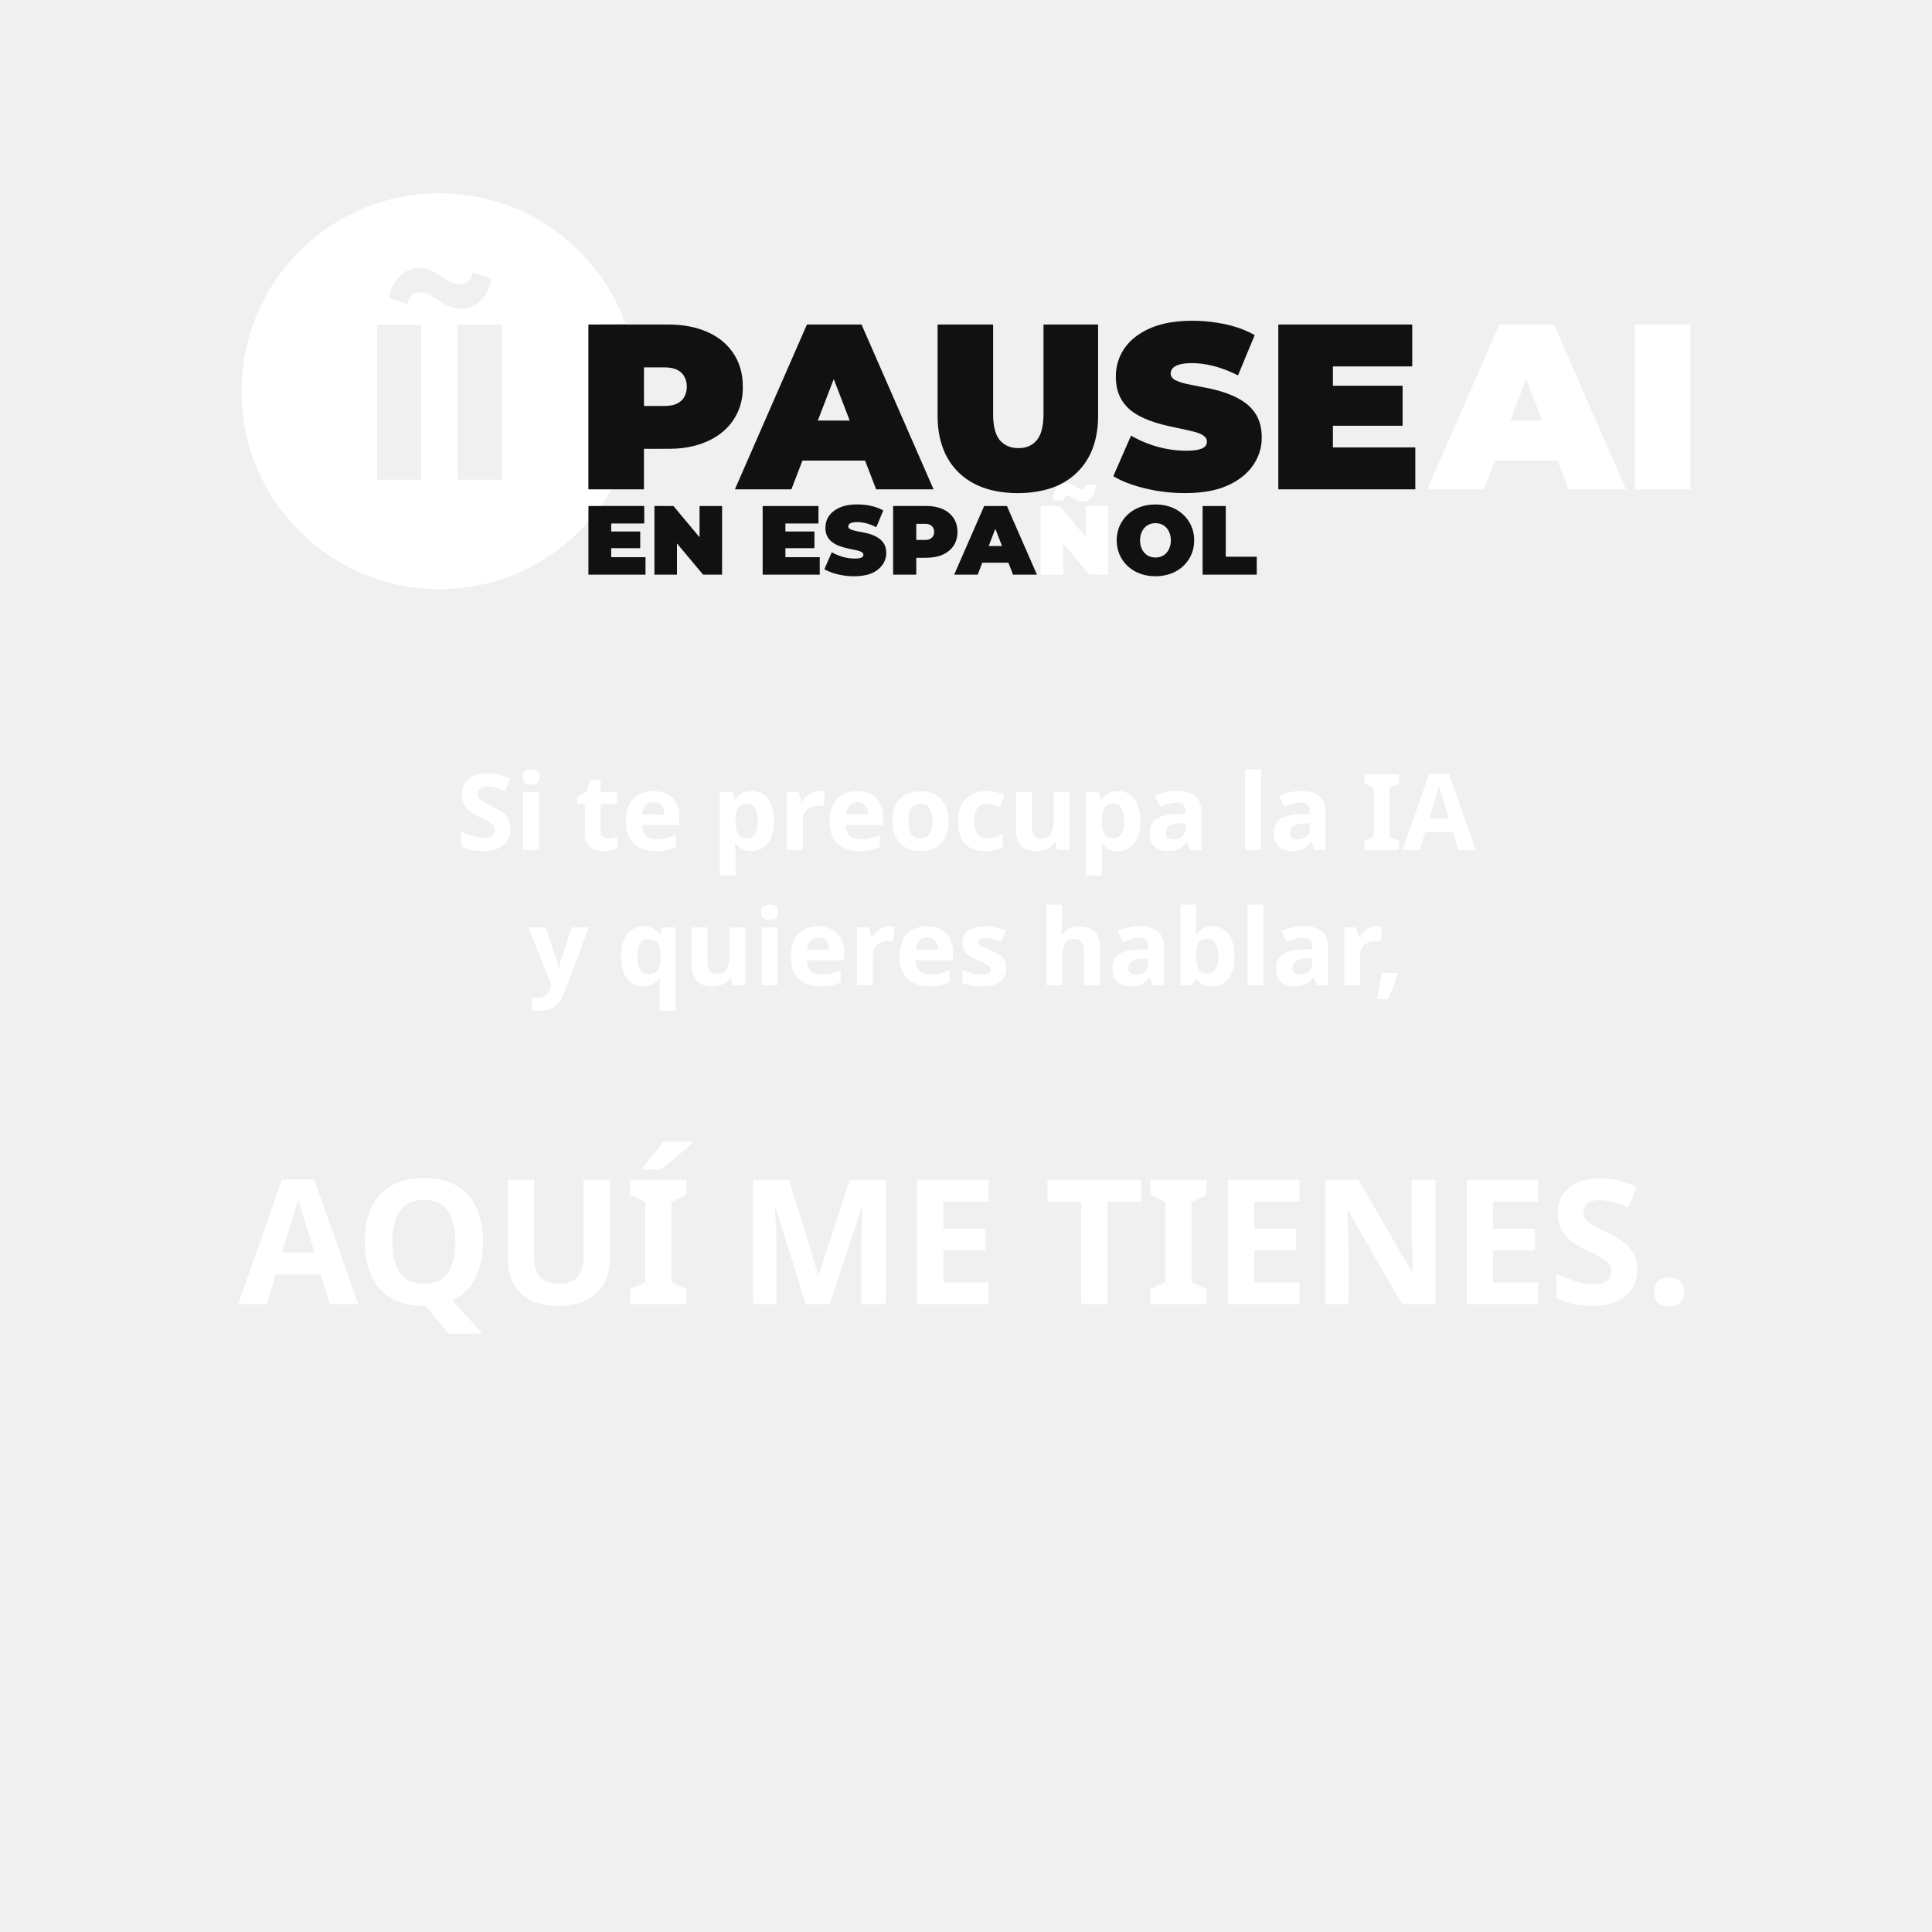
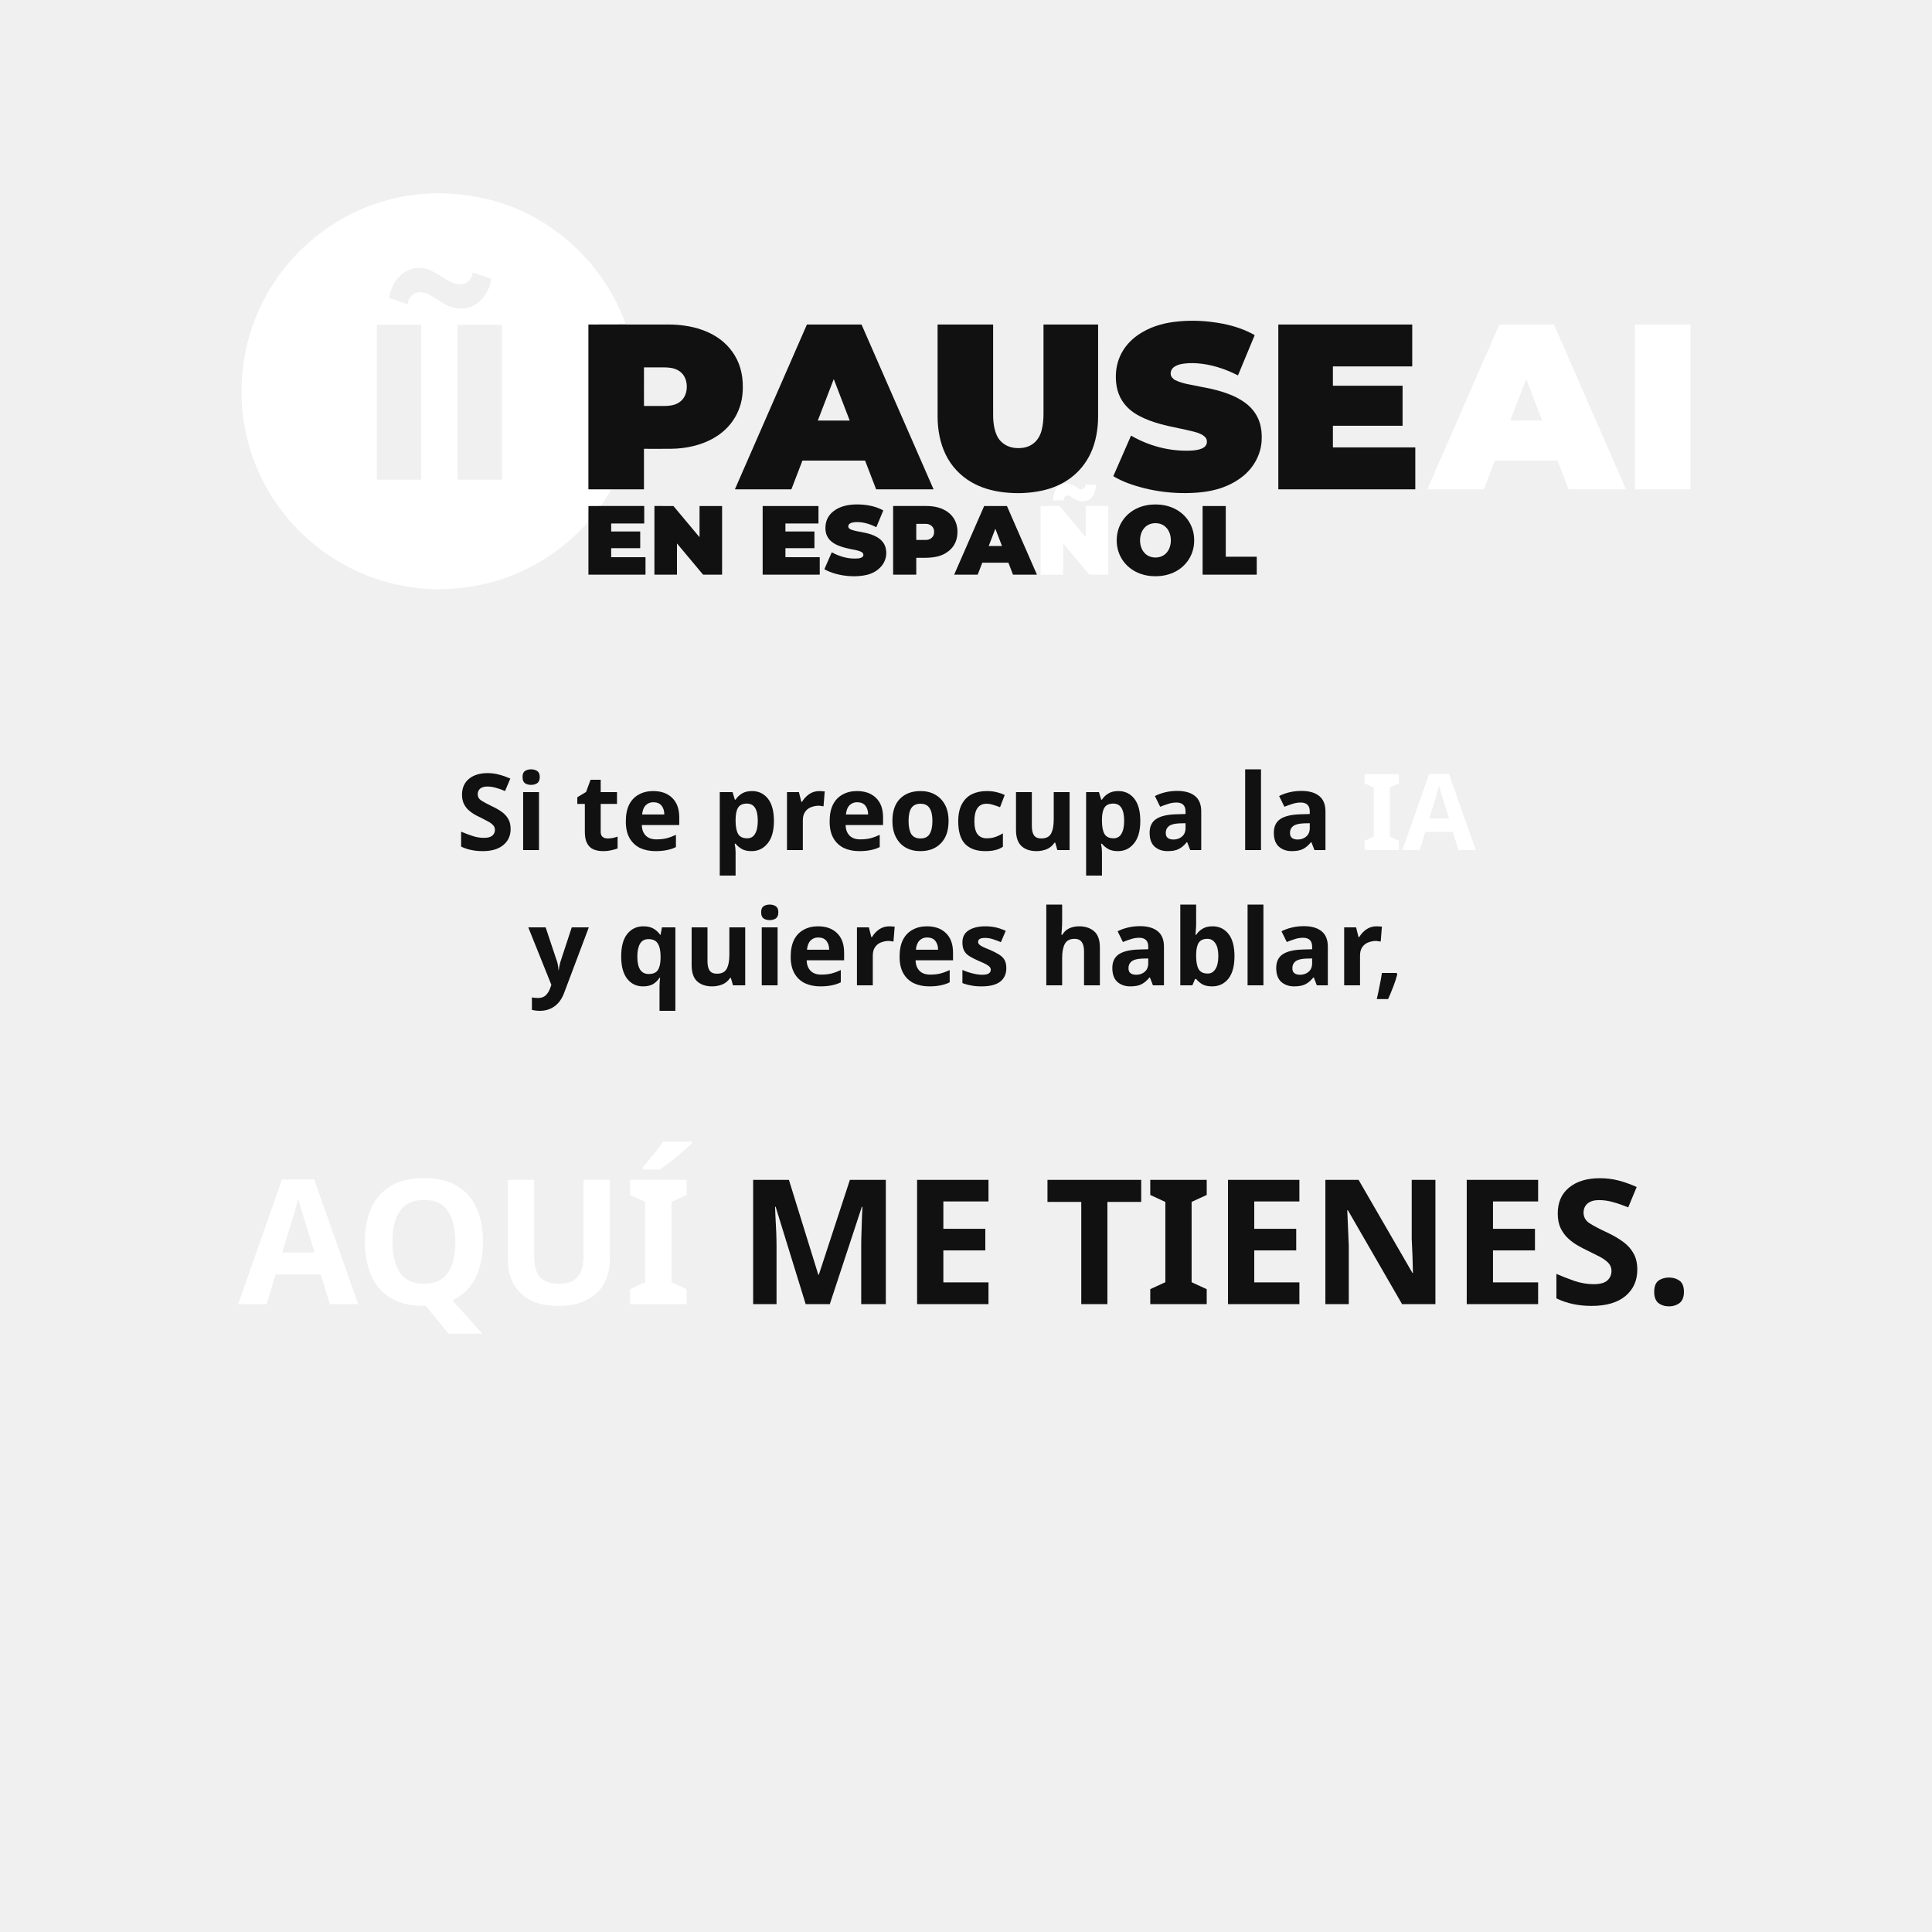
<svg xmlns="http://www.w3.org/2000/svg" viewBox="0 0 200 200" width="200mm" height="200mm" role="img" aria-label="PauseAI en Español. Si te preocupa la IA y quieres hablar, aquí me tienes.">
  <svg x="25" y="20" width="150" height="41" viewBox="0 0 3400 929">
    <path fill="#FFFFFF" d="M 468.76 0.00 Q 573.42 2.95 658.42 41.95 Q 711.53 66.31 759.62 105.84 C 824.03 158.80 873.42 228.90 901.79 307.75 L 814.32 307.98 A 0.33 0.32 90.0 0 0 814.00 308.31 L 814.00 694.26 A 0.46 0.46 0.0 0 0 814.46 694.72 L 867.94 694.70 Q 856.42 714.76 842.98 733.79 L 814.66 733.90 A 0.51 0.51 0.0 0 0 814.15 734.41 L 814.03 770.38 Q 740.13 854.22 635.49 896.49 Q 560.81 926.66 470.41 929.00 L 453.46 929.00 Q 354.45 926.13 267.45 885.24 C 179.68 843.99 106.39 775.96 58.85 691.12 Q 3.27 591.91 0.00 475.67 L 0.00 453.45 Q 0.48 444.46 1.06 435.48 Q 6.57 349.09 41.35 272.55 C 81.84 183.42 150.47 108.49 235.48 60.21 Q 335.69 3.31 453.15 0.00 L 468.76 0.00 Z M 542.42 186.22 C 540.93 198.61 533.23 209.46 520.70 212.66 C 512.37 214.79 501.34 212.18 493.30 208.95 C 484.38 205.36 473.23 197.81 465.77 193.00 Q 459.09 188.68 445.15 181.62 C 430.23 174.07 411.33 172.65 395.55 178.78 C 368.24 189.40 350.25 216.96 346.53 245.30 A 0.53 0.52 -76.6 0 0 346.88 245.87 L 389.49 260.20 A 0.32 0.32 0.0 0 0 389.91 259.94 C 391.50 247.18 398.63 236.50 411.51 233.12 C 420.34 230.80 433.35 233.79 440.80 237.97 C 454.11 245.45 461.28 250.32 473.10 257.93 Q 487.03 266.90 501.97 269.39 C 512.87 271.20 523.52 271.47 533.94 267.94 C 563.22 258.02 581.81 230.98 585.84 201.03 A 0.70 0.69 -77.1 0 0 585.37 200.27 L 542.83 185.96 A 0.32 0.31 -76.6 0 0 542.42 186.22 Z M 421.59 308.97 A 0.41 0.41 0.0 0 0 421.18 308.56 L 318.04 308.56 A 0.41 0.41 0.0 0 0 317.63 308.97 L 317.63 671.73 A 0.41 0.41 0.0 0 0 318.04 672.14 L 421.18 672.14 A 0.41 0.41 0.0 0 0 421.59 671.73 L 421.59 308.97 Z M 611.13 309.10 A 0.56 0.56 0.0 0 0 610.57 308.54 L 507.73 308.54 A 0.56 0.56 0.0 0 0 507.17 309.10 L 507.17 671.58 A 0.56 0.56 0.0 0 0 507.73 672.14 L 610.57 672.14 A 0.56 0.56 0.0 0 0 611.13 671.58 L 611.13 309.10 Z" />
    <path fill="none" d="M 542.42 186.22 A 0.32 0.31 -76.6 0 1 542.83 185.96 L 585.37 200.27 A 0.70 0.69 -77.1 0 1 585.84 201.03 C 581.81 230.98 563.22 258.02 533.94 267.94 C 523.52 271.47 512.87 271.20 501.97 269.39 Q 487.03 266.90 473.10 257.93 C 461.28 250.32 454.11 245.45 440.80 237.97 C 433.35 233.79 420.34 230.80 411.51 233.12 C 398.63 236.50 391.50 247.18 389.91 259.94 A 0.32 0.32 0.0 0 1 389.49 260.20 L 346.88 245.87 A 0.53 0.52 -76.6 0 1 346.53 245.30 C 350.25 216.96 368.24 189.40 395.55 178.78 C 411.33 172.65 430.23 174.07 445.15 181.62 Q 459.09 188.68 465.77 193.00 C 473.23 197.81 484.38 205.36 493.30 208.95 C 501.34 212.18 512.37 214.79 520.70 212.66 C 533.23 209.46 540.93 198.61 542.42 186.22 Z" />
    <path fill="#111111" d="M 2377.20 333.40 L 2338.38 426.89 A 0.46 0.46 0.0 0 1 2337.74 427.13 C 2307.57 411.79 2274.48 400.91 2240.70 398.87 Q 2222.37 397.76 2206.96 400.40 Q 2196.57 402.18 2188.60 407.31 C 2180.65 412.44 2176.96 424.80 2183.73 432.60 Q 2187.36 436.79 2191.38 438.66 Q 2204.44 444.75 2219.96 447.82 Q 2268.05 457.32 2273.92 458.61 Q 2302.30 464.86 2324.94 474.56 C 2338.87 480.52 2354.62 489.78 2365.71 500.63 C 2388.06 522.48 2395.44 549.46 2393.75 580.39 C 2391.96 613.15 2375.09 643.76 2349.46 664.19 C 2319.81 687.82 2284.41 698.80 2247.00 702.04 C 2190.68 706.92 2132.81 699.72 2080.20 680.32 Q 2062.41 673.76 2045.97 664.12 A 0.47 0.47 0.0 0 1 2045.77 663.53 L 2087.03 569.14 A 0.50 0.50 0.0 0 1 2087.73 568.91 C 2130.05 593.22 2178.39 605.96 2227.24 603.83 C 2241.15 603.22 2269.00 600.31 2264.86 579.18 C 2262.50 567.12 2242.98 561.37 2232.55 558.83 Q 2216.93 555.03 2201.28 551.82 C 2169.23 545.23 2136.83 538.29 2107.76 523.05 Q 2093.40 515.52 2083.65 506.91 C 2065.04 490.50 2054.79 469.62 2052.26 444.23 C 2047.70 398.39 2065.79 358.65 2103.55 332.49 C 2129.06 314.82 2158.34 305.49 2189.20 301.68 Q 2244.80 294.83 2302.79 306.15 Q 2344.54 314.31 2376.91 332.57 A 0.67 0.66 25.9 0 1 2377.20 333.40 Z" />
    <path fill="#111111" d="M 867.94 694.70 L 814.46 694.72 A 0.46 0.46 0.0 0 1 814.00 694.26 L 814.00 308.31 A 0.33 0.32 90.0 0 1 814.32 307.98 L 901.79 307.75 Q 902.08 307.97 902.25 307.97 Q 947.64 307.95 1002.25 307.98 C 1053.82 308.00 1110.04 322.19 1144.76 363.01 Q 1173.24 396.49 1176.00 442.76 C 1177.07 460.57 1175.72 479.73 1170.81 496.20 C 1149.39 568.13 1078.46 598.77 1008.49 599.50 Q 975.43 599.84 944.73 599.59 A 0.37 0.37 0.0 0 0 944.35 599.96 L 944.35 694.27 A 0.45 0.44 -90.0 0 1 943.91 694.72 L 867.94 694.70 Z M 944.35 453.84 Q 944.36 493.87 944.40 498.83 A 0.31 0.30 89.7 0 0 944.70 499.13 Q 975.80 499.09 980.26 499.11 C 994.92 499.19 1005.62 499.45 1016.82 495.61 C 1035.57 489.19 1044.89 473.33 1044.89 453.82 C 1044.88 434.31 1035.55 418.46 1016.80 412.05 C 1005.61 408.21 994.91 408.47 980.25 408.56 Q 975.79 408.58 944.69 408.55 A 0.31 0.30 -89.7 0 0 944.38 408.85 Q 944.34 413.81 944.35 453.84 Z" />
    <path fill="#111111" d="M 1326.95 307.97 L 1454.65 307.97 A 0.33 0.33 0.0 0 1 1454.96 308.17 L 1623.69 694.21 A 0.33 0.33 0.0 0 1 1623.39 694.67 L 1489.35 694.67 A 0.33 0.33 0.0 0 1 1489.04 694.46 L 1463.30 627.50 A 0.33 0.33 0.0 0 0 1462.99 627.29 L 1316.40 627.29 A 0.33 0.33 0.0 0 0 1316.09 627.50 L 1290.35 694.46 A 0.33 0.33 0.0 0 1 1290.04 694.67 L 1158.21 694.67 A 0.33 0.33 0.0 0 1 1157.91 694.21 L 1326.64 308.17 A 0.33 0.33 0.0 0 1 1326.95 307.97 Z M 1352.43 532.94 A 0.31 0.31 0.0 0 0 1352.72 533.36 L 1426.68 533.36 A 0.31 0.31 0.0 0 0 1426.97 532.94 L 1389.99 436.73 A 0.31 0.31 0.0 0 0 1389.41 436.73 L 1352.43 532.94 Z" />
    <path fill="#111111" d="M 1881.86 308.32 A 0.36 0.35 -90.0 0 1 1882.21 307.96 L 2009.65 307.96 A 0.34 0.34 0.0 0 1 2009.99 308.30 Q 2010.04 460.66 2009.95 524.49 C 2009.91 553.43 2004.55 584.33 1992.44 610.13 C 1970.10 657.71 1928.21 687.40 1877.00 698.01 Q 1832.76 707.18 1786.49 701.44 C 1760.50 698.21 1735.71 691.14 1712.96 678.04 C 1686.57 662.84 1665.13 639.92 1651.94 612.35 C 1639.11 585.53 1633.59 555.32 1633.37 525.75 Q 1633.24 507.93 1633.32 308.35 A 0.39 0.38 90.0 0 1 1633.70 307.96 L 1763.32 307.96 A 0.35 0.35 0.0 0 1 1763.67 308.31 Q 1763.61 400.54 1763.68 520.50 C 1763.69 540.10 1766.87 566.65 1781.41 581.66 C 1794.60 595.27 1812.13 599.44 1830.79 597.58 C 1855.80 595.08 1871.98 578.79 1877.74 555.00 Q 1881.86 538.00 1881.85 518.50 Q 1881.84 412.93 1881.86 308.32 Z" />
    <path fill="#111111" d="M 2433.16 307.96 L 2746.73 307.96 A 0.35 0.35 0.0 0 1 2747.08 308.31 L 2747.08 405.96 A 0.35 0.35 0.0 0 1 2746.73 406.31 L 2561.27 406.31 A 0.35 0.35 0.0 0 0 2560.92 406.66 L 2560.92 451.25 A 0.35 0.35 0.0 0 0 2561.27 451.60 L 2724.07 451.60 A 0.35 0.35 0.0 0 1 2724.42 451.95 L 2724.42 545.19 A 0.35 0.35 0.0 0 1 2724.07 545.54 L 2561.27 545.54 A 0.35 0.35 0.0 0 0 2560.92 545.89 L 2560.92 596.00 A 0.35 0.35 0.0 0 0 2561.27 596.35 L 2753.92 596.35 A 0.35 0.35 0.0 0 1 2754.27 596.70 L 2754.27 694.32 A 0.35 0.35 0.0 0 1 2753.92 694.67 L 2433.16 694.67 A 0.35 0.35 0.0 0 1 2432.81 694.32 L 2432.81 308.31 A 0.35 0.35 0.0 0 1 2433.16 307.96 Z" />
    <path transform="translate(20 0)" fill="#FFFFFF" d="M 2762.80 694.68 A 0.22 0.22 0.0 0 1 2762.60 694.37 L 2931.37 308.25 A 0.47 0.46 11.4 0 1 2931.80 307.97 L 3059.40 307.97 A 0.35 0.35 0.0 0 1 3059.72 308.18 L 3228.46 694.21 A 0.33 0.33 0.0 0 1 3228.16 694.67 L 3094.44 694.68 A 0.82 0.81 -10.5 0 1 3093.68 694.16 L 3068.13 627.65 A 0.57 0.56 -10.5 0 0 3067.60 627.29 L 2921.51 627.29 A 0.86 0.84 -79.4 0 0 2920.72 627.84 L 2895.15 694.37 A 0.49 0.48 -79.3 0 1 2894.70 694.68 L 2762.80 694.68 Z M 2957.20 532.93 A 0.32 0.32 0.0 0 0 2957.50 533.37 L 3031.42 533.37 A 0.32 0.32 0.0 0 0 3031.72 532.93 L 2994.76 436.74 A 0.32 0.32 0.0 0 0 2994.16 436.74 L 2957.20 532.93 Z" />
    <rect transform="translate(20 0)" fill="#FFFFFF" x="3249.45" y="307.97" width="130.38" height="386.70" rx="0.37" />
    <rect fill="none" x="317.63" y="308.56" width="103.96" height="363.58" rx="0.41" />
    <rect fill="none" x="507.17" y="308.54" width="103.96" height="363.60" rx="0.56" />
    <path fill="#FFFFFF" d="M 1904.26 720.09 C 1904.19 701.07 1913.35 681.61 1934.85 680.87 C 1946.28 680.48 1953.81 686.16 1963.88 692.62 C 1971.08 697.23 1979.50 693.30 1980.23 684.46 A 0.65 0.65 0.0 0 1 1980.88 683.86 L 2004.23 683.86 A 0.63 0.63 0.0 0 1 2004.86 684.49 Q 2004.72 703.45 1993.55 715.21 C 1987.27 721.82 1976.41 724.21 1967.29 722.52 C 1960.15 721.19 1953.84 717.20 1948.00 713.08 Q 1944.30 710.47 1942.24 709.91 C 1934.30 707.75 1930.11 712.68 1928.79 720.10 A 0.71 0.71 0.0 0 1 1928.09 720.68 L 1904.85 720.68 A 0.59 0.59 0.0 0 1 1904.26 720.09 Z" />
    <path fill="#111111" d="M 1367.92 882.35 A 0.35 0.35 0.0 0 1 1367.76 881.90 L 1384.75 843.03 A 0.57 0.56 25.5 0 1 1385.53 842.76 C 1405.91 853.50 1425.68 858.83 1448.75 856.67 Q 1450.01 856.55 1453.51 855.28 C 1458.56 853.45 1461.05 849.09 1457.71 844.13 C 1455.43 840.76 1446.96 838.52 1442.82 837.64 C 1412.26 831.17 1367.36 825.47 1370.27 781.49 Q 1371.73 759.37 1389.53 745.70 C 1404.95 733.87 1424.68 730.13 1444.01 730.12 C 1465.60 730.11 1486.76 733.79 1505.57 743.93 A 0.46 0.46 0.0 0 1 1505.78 744.52 L 1489.79 783.06 A 0.54 0.54 0.0 0 1 1489.05 783.33 C 1472.62 774.91 1452.60 769.32 1434.62 772.39 C 1431.19 772.97 1426.32 774.75 1424.73 777.94 C 1421.99 783.43 1425.42 787.26 1430.37 789.14 C 1439.04 792.42 1446.01 793.20 1462.07 796.43 C 1482.57 800.55 1506.49 810.07 1511.63 832.84 C 1518.75 864.37 1495.62 889.16 1466.33 895.63 C 1443.14 900.76 1416.95 899.10 1394.36 892.94 Q 1380.56 889.18 1367.92 882.35 Z" />
    <path fill="#111111" d="M 2144.52 730.15 C 2173.88 730.14 2201.75 741.16 2219.48 764.96 C 2230.19 779.34 2235.43 796.34 2235.43 814.38 C 2235.44 832.43 2230.19 849.42 2219.48 863.81 C 2201.76 887.61 2173.89 898.63 2144.54 898.64 C 2115.18 898.64 2087.31 887.62 2069.58 863.82 C 2058.87 849.44 2053.63 832.44 2053.63 814.40 C 2053.63 796.35 2058.87 779.36 2069.58 764.97 C 2087.30 741.17 2115.17 730.15 2144.52 730.15 Z M 2108.41 814.40 C 2108.41 836.04 2121.25 854.67 2144.54 854.68 C 2167.83 854.68 2180.67 836.04 2180.67 814.40 C 2180.67 792.75 2167.83 774.12 2144.54 774.12 C 2121.25 774.12 2108.41 792.75 2108.41 814.40 Z" />
    <path fill="#111111" d="M 842.98 733.79 L 944.34 733.78 A 0.66 0.65 -0.0 0 1 945.00 734.43 L 945.00 774.39 A 0.40 0.40 0.0 0 1 944.60 774.79 L 868.11 774.79 A 0.68 0.68 0.0 0 0 867.43 775.47 L 867.43 793.14 A 0.51 0.51 0.0 0 0 867.94 793.65 L 935.15 793.65 A 0.44 0.43 90.0 0 1 935.58 794.09 L 935.58 832.32 A 0.48 0.47 -90.0 0 1 935.11 832.80 L 868.07 832.80 A 0.64 0.64 0.0 0 0 867.43 833.44 L 867.43 853.53 A 0.42 0.41 90.0 0 0 867.84 853.95 L 947.57 853.95 A 0.41 0.41 0.0 0 1 947.98 854.36 L 947.98 894.46 A 0.46 0.46 0.0 0 1 947.52 894.92 L 814.28 894.92 A 0.24 0.24 0.0 0 1 814.04 894.68 L 814.03 770.38 L 814.15 734.41 A 0.51 0.51 0.0 0 1 814.66 733.90 L 842.98 733.79 Z" />
    <path fill="#111111" d="M 1029.13 830.38 Q 1025.81 826.42 1022.22 822.16 A 0.22 0.22 0.0 0 0 1021.83 822.30 L 1021.82 894.31 A 0.59 0.59 0.0 0 1 1021.23 894.90 L 969.21 894.90 A 0.32 0.31 0.0 0 1 968.89 894.59 L 968.91 734.38 A 0.58 0.58 0.0 0 1 969.49 733.80 L 1012.86 733.82 A 1.38 1.35 69.6 0 1 1013.90 734.31 Q 1014.11 734.54 1067.46 798.35 Q 1070.77 802.30 1074.37 806.57 A 0.22 0.22 0.0 0 0 1074.76 806.43 L 1074.77 734.41 A 0.59 0.59 0.0 0 1 1075.36 733.82 L 1127.38 733.83 A 0.32 0.31 0.0 0 1 1127.70 734.14 L 1127.68 894.35 A 0.58 0.58 0.0 0 1 1127.10 894.93 L 1083.72 894.91 A 1.38 1.35 69.6 0 1 1082.68 894.42 Q 1082.48 894.18 1029.13 830.38 Z" />
    <path fill="#111111" d="M 1356.44 894.92 L 1223.26 894.92 A 0.39 0.39 0.0 0 1 1222.87 894.53 L 1222.87 734.21 A 0.39 0.39 0.0 0 1 1223.26 733.82 L 1353.44 733.82 A 0.39 0.39 0.0 0 1 1353.83 734.21 L 1353.83 774.40 A 0.39 0.39 0.0 0 1 1353.44 774.79 L 1276.67 774.79 A 0.39 0.39 0.0 0 0 1276.28 775.18 L 1276.28 793.26 A 0.39 0.39 0.0 0 0 1276.67 793.65 L 1344.00 793.65 A 0.39 0.39 0.0 0 1 1344.39 794.04 L 1344.39 832.41 A 0.39 0.39 0.0 0 1 1344.00 832.80 L 1276.67 832.80 A 0.39 0.39 0.0 0 0 1276.28 833.19 L 1276.28 853.56 A 0.39 0.39 0.0 0 0 1276.67 853.95 L 1356.44 853.95 A 0.39 0.39 0.0 0 1 1356.83 854.34 L 1356.83 894.53 A 0.39 0.39 0.0 0 1 1356.44 894.92 Z" />
    <path fill="#111111" d="M 1529.21 894.92 A 0.23 0.23 0.0 0 1 1528.98 894.69 L 1528.98 734.22 A 0.41 0.41 0.0 0 1 1529.39 733.81 Q 1603.31 733.83 1606.00 733.81 C 1621.68 733.67 1637.92 736.40 1651.64 744.34 C 1674.22 757.40 1683.06 780.55 1679.05 805.68 Q 1675.48 828.09 1656.56 841.60 C 1634.71 857.21 1609.14 855.36 1583.71 855.32 A 0.39 0.39 0.0 0 0 1583.32 855.71 L 1583.32 894.51 A 0.42 0.41 -0.0 0 1 1582.90 894.92 L 1529.21 894.92 Z M 1583.32 776.02 L 1583.32 813.12 A 0.27 0.27 0.0 0 0 1583.59 813.39 L 1606.43 813.39 A 18.71 17.38 0.0 0 0 1625.14 796.01 L 1625.14 793.13 A 18.71 17.38 -0.0 0 0 1606.43 775.75 L 1583.59 775.75 A 0.27 0.27 0.0 0 0 1583.32 776.02 Z" />
    <path fill="#111111" d="M 1810.21 894.71 L 1799.58 867.06 A 0.33 0.33 0.0 0 0 1799.27 866.85 L 1738.47 866.85 A 0.33 0.33 0.0 0 0 1738.16 867.06 L 1727.53 894.71 A 0.33 0.33 0.0 0 1 1727.22 894.92 L 1672.71 894.92 A 0.33 0.33 0.0 0 1 1672.41 894.46 L 1742.54 734.02 A 0.33 0.33 0.0 0 1 1742.85 733.82 L 1795.81 733.82 A 0.33 0.33 0.0 0 1 1796.12 734.02 L 1866.25 894.46 A 0.33 0.33 0.0 0 1 1865.95 894.92 L 1810.52 894.92 A 0.33 0.33 0.0 0 1 1810.21 894.71 Z M 1753.45 827.25 A 0.33 0.33 0.0 0 0 1753.76 827.70 L 1783.98 827.70 A 0.33 0.33 0.0 0 0 1784.29 827.25 L 1769.18 787.93 A 0.33 0.33 0.0 0 0 1768.56 787.93 L 1753.45 827.25 Z" />
    <path fill="#FFFFFF" d="M 1935.35 830.39 Q 1932.04 826.44 1928.44 822.17 A 0.22 0.22 0.0 0 0 1928.05 822.31 L 1928.05 894.34 A 0.59 0.59 0.0 0 1 1927.46 894.93 L 1875.43 894.93 A 0.32 0.31 0.0 0 1 1875.11 894.62 L 1875.11 734.38 A 0.58 0.58 0.0 0 1 1875.69 733.80 L 1919.07 733.81 A 1.38 1.35 69.6 0 1 1920.11 734.30 Q 1920.32 734.54 1973.69 798.35 Q 1977.00 802.30 1980.60 806.57 A 0.22 0.22 0.0 0 0 1980.99 806.43 L 1980.99 734.40 A 0.59 0.59 0.0 0 1 1981.58 733.81 L 2033.61 733.81 A 0.32 0.31 0.0 0 1 2033.93 734.12 L 2033.93 894.36 A 0.58 0.58 0.0 0 1 2033.35 894.94 L 1989.97 894.93 A 1.38 1.35 69.6 0 1 1988.93 894.44 Q 1988.72 894.20 1935.35 830.39 Z" />
    <path fill="#111111" d="M 2381.83 894.92 L 2255.57 894.92 A 0.39 0.39 0.0 0 1 2255.18 894.53 L 2255.18 734.21 A 0.39 0.39 0.0 0 1 2255.57 733.82 L 2309.14 733.82 A 0.39 0.39 0.0 0 1 2309.53 734.21 L 2309.53 852.43 A 0.39 0.39 0.0 0 0 2309.92 852.82 L 2381.83 852.82 A 0.39 0.39 0.0 0 1 2382.22 853.21 L 2382.22 894.53 A 0.39 0.39 0.0 0 1 2381.83 894.92 Z" />
  </svg>
  <g id="setup">
-     <text x="100" y="88" font-family="Saira Condensed, Impact, sans-serif" font-weight="700" font-size="11" fill="#FFFFFF" text-anchor="middle">Si te preocupa la IA</text>
-     <text x="100" y="102" font-family="Saira Condensed, Impact, sans-serif" font-weight="700" font-size="11" fill="#FFFFFF" text-anchor="middle">y quieres hablar,</text>
+     <text x="100" y="88" font-family="Saira Condensed, Impact, sans-serif" font-weight="700" font-size="11" fill="#111111" text-anchor="middle">Si te preocupa la <tspan class="accent" fill="#FFFFFF">IA</tspan>
+     </text>
+     <text x="100" y="102" font-family="Saira Condensed, Impact, sans-serif" font-weight="700" font-size="11" fill="#111111" text-anchor="middle">y quieres hablar,</text>
  </g>
-   <text x="100" y="135" id="payoff" font-family="Saira Condensed, Impact, sans-serif" font-weight="700" font-size="18" fill="#FFFFFF" text-anchor="middle">AQUÍ ME TIENES.</text>
+   <text x="100" y="135" id="payoff" font-family="Saira Condensed, Impact, sans-serif" font-weight="700" font-size="18" fill="#111111" text-anchor="middle">
+     <tspan class="accent" fill="#FFFFFF">AQUÍ</tspan> ME TIENES.</text>
</svg>
